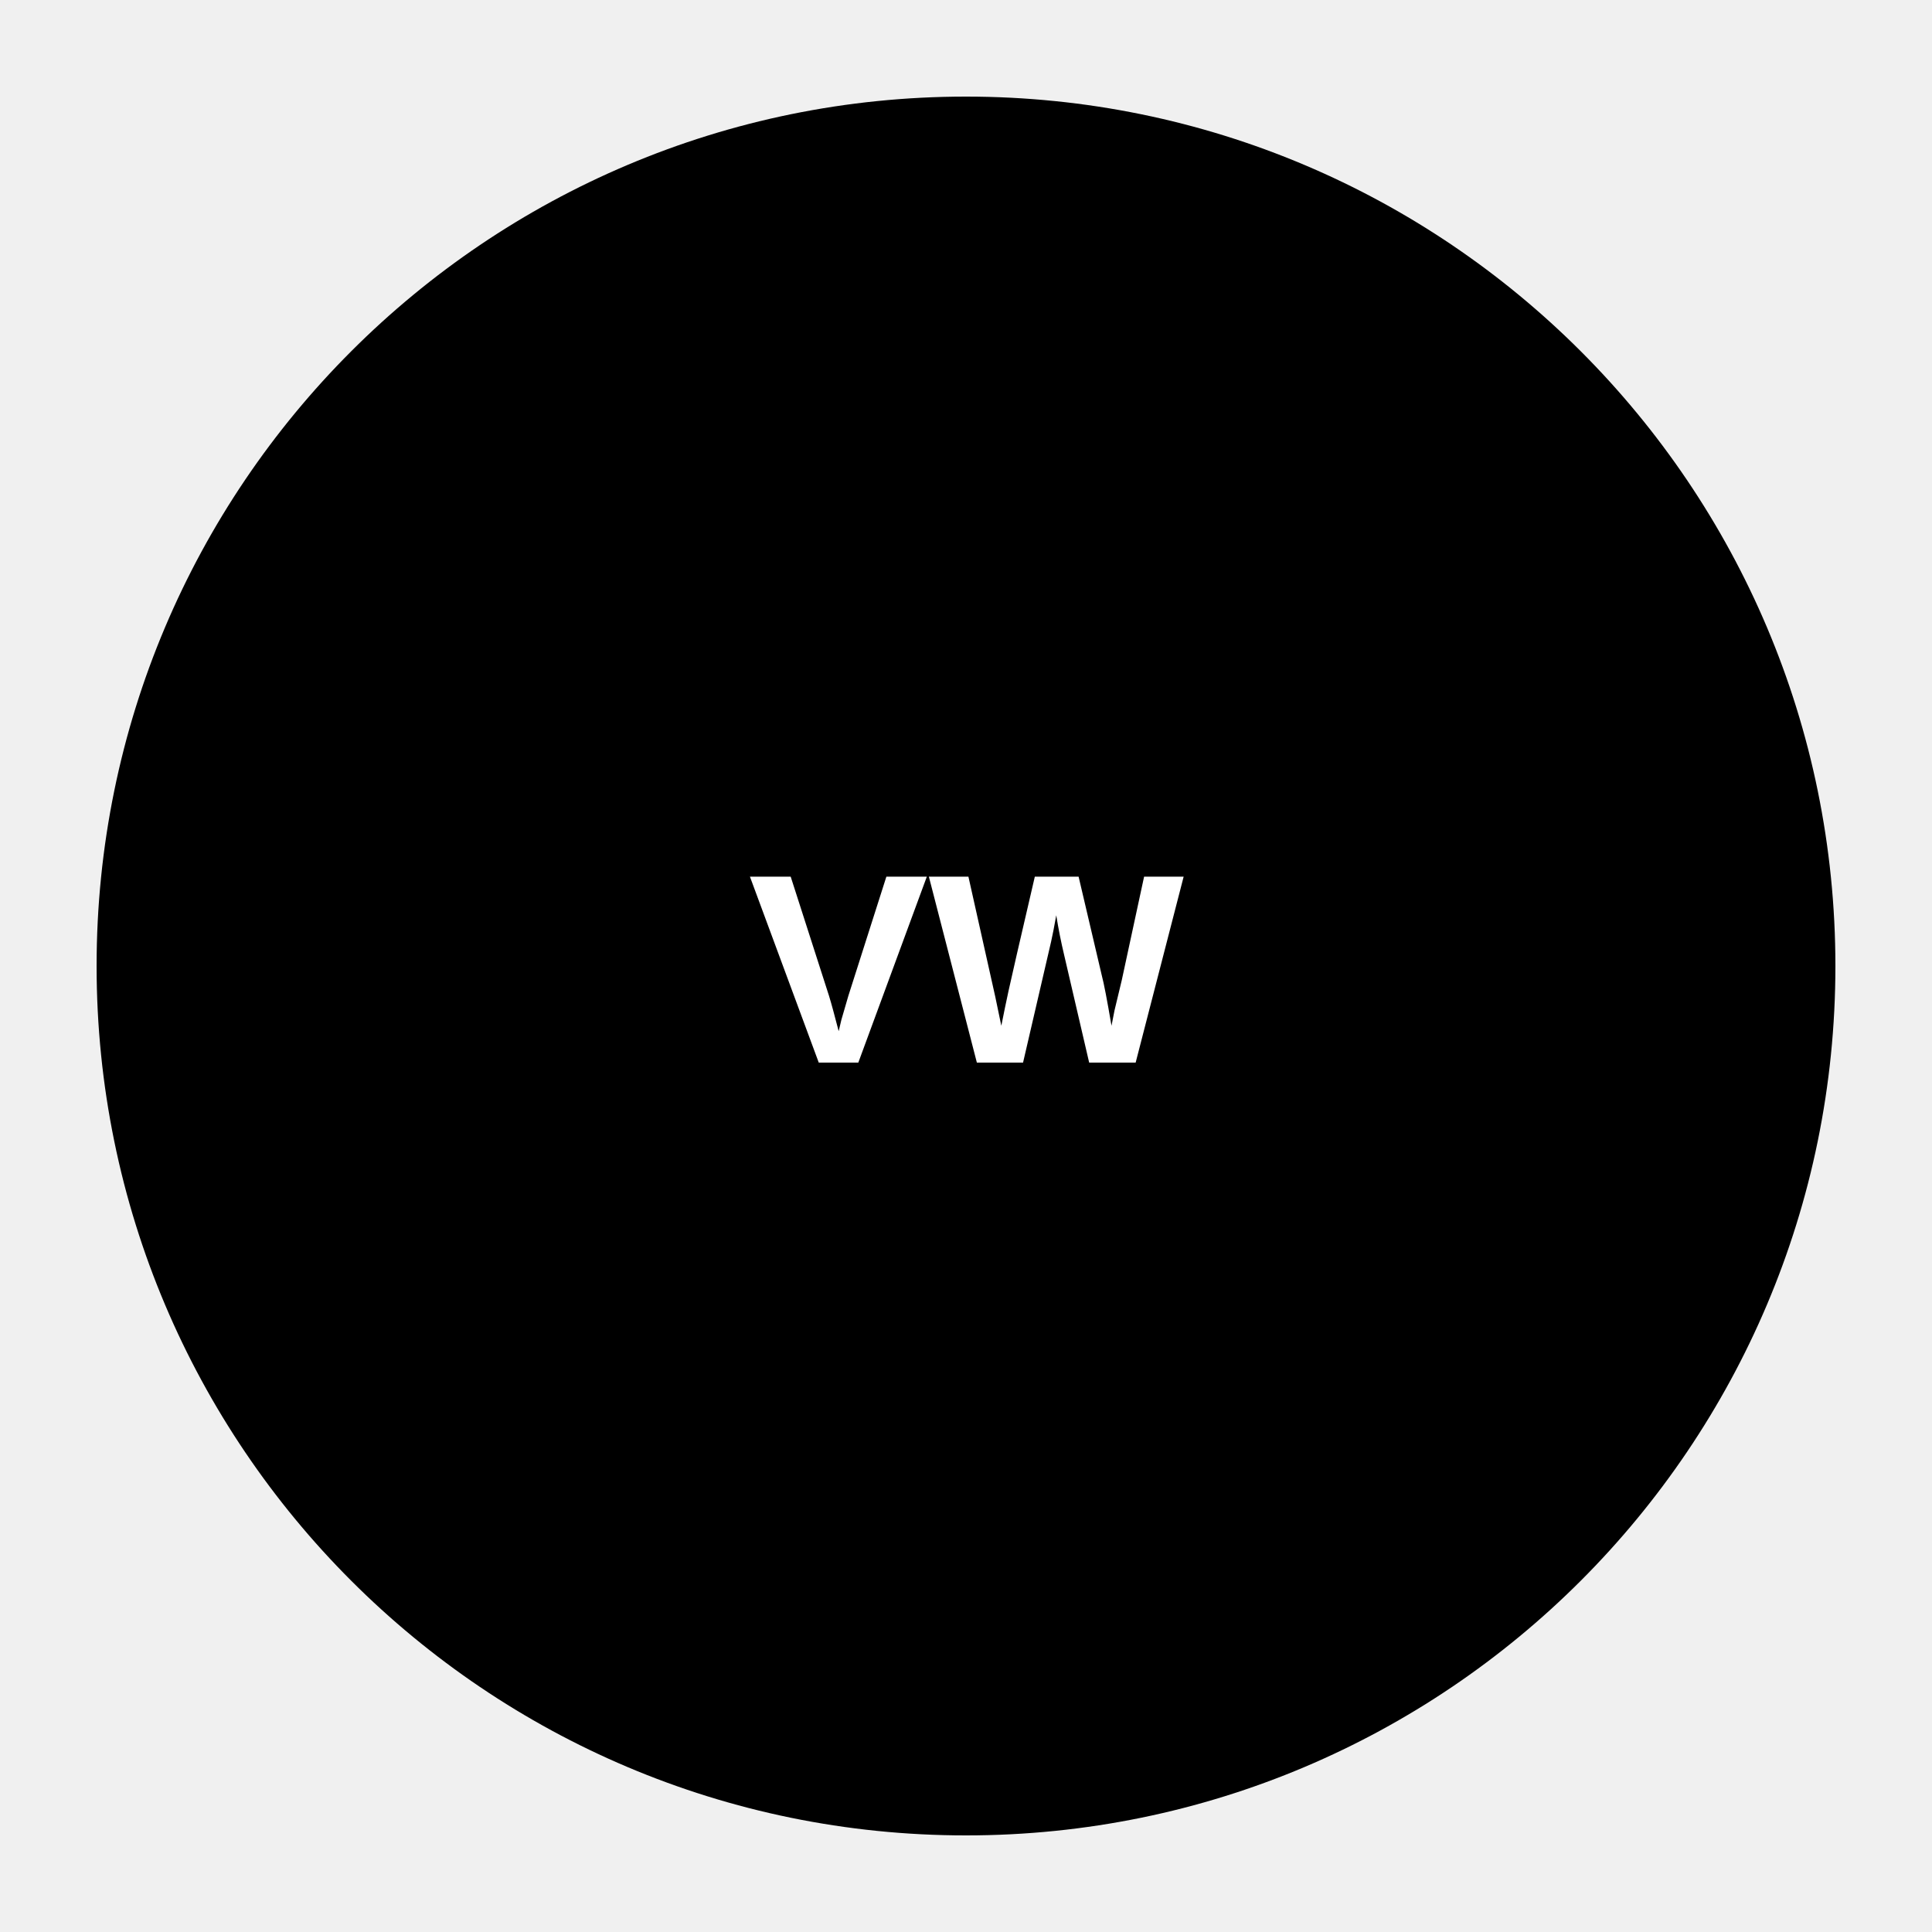
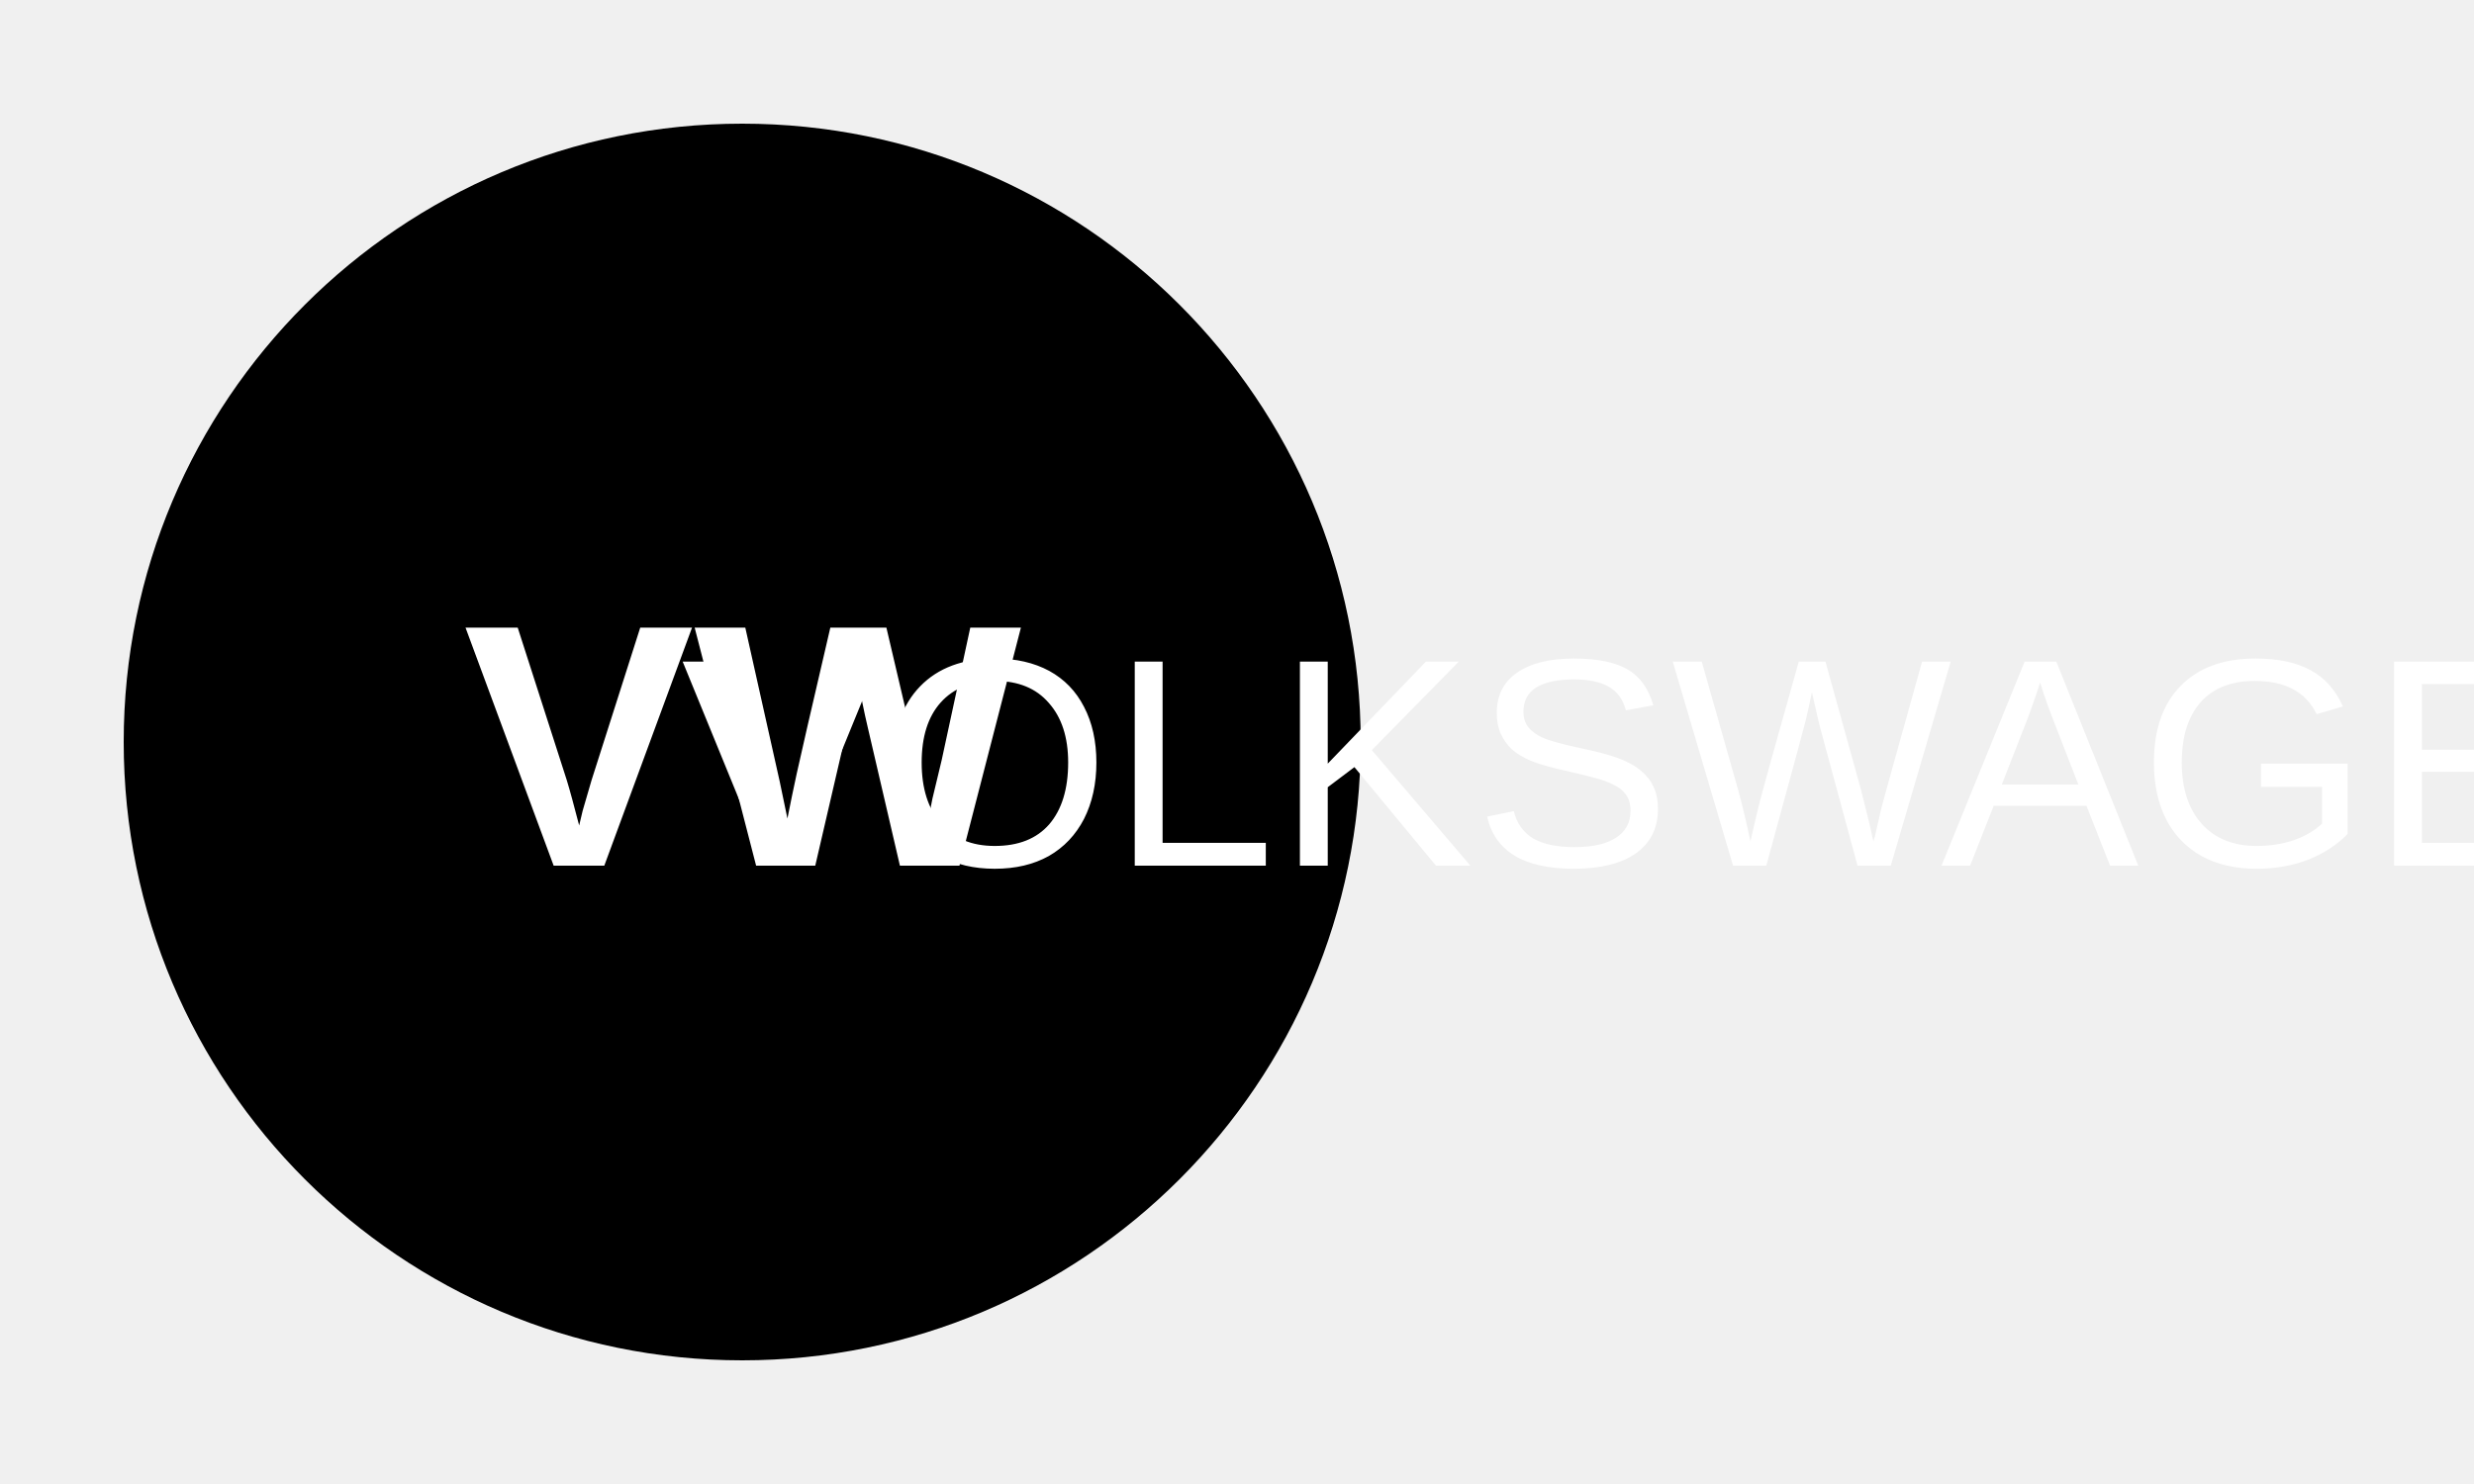
- <svg xmlns="http://www.w3.org/2000/svg" viewBox="0 0 100 100">
-   <circle cx="50" cy="50" r="45" fill="#000" />
-   <text x="50" y="55" text-anchor="middle" fill="#fff" font-family="Arial" font-size="14" font-weight="bold">VW</text>
+ <svg xmlns="http://www.w3.org/2000/svg" viewBox="0 0 100 60">
+   <circle cx="30" cy="30" r="25" fill="#000" />
+   <text x="30" y="35" text-anchor="middle" fill="#fff" font-family="Arial" font-size="14" font-weight="bold">VW</text>
+   <text x="70" y="35" text-anchor="middle" fill="#fff" font-family="Arial" font-size="12">VOLKSWAGEN</text>
</svg>
